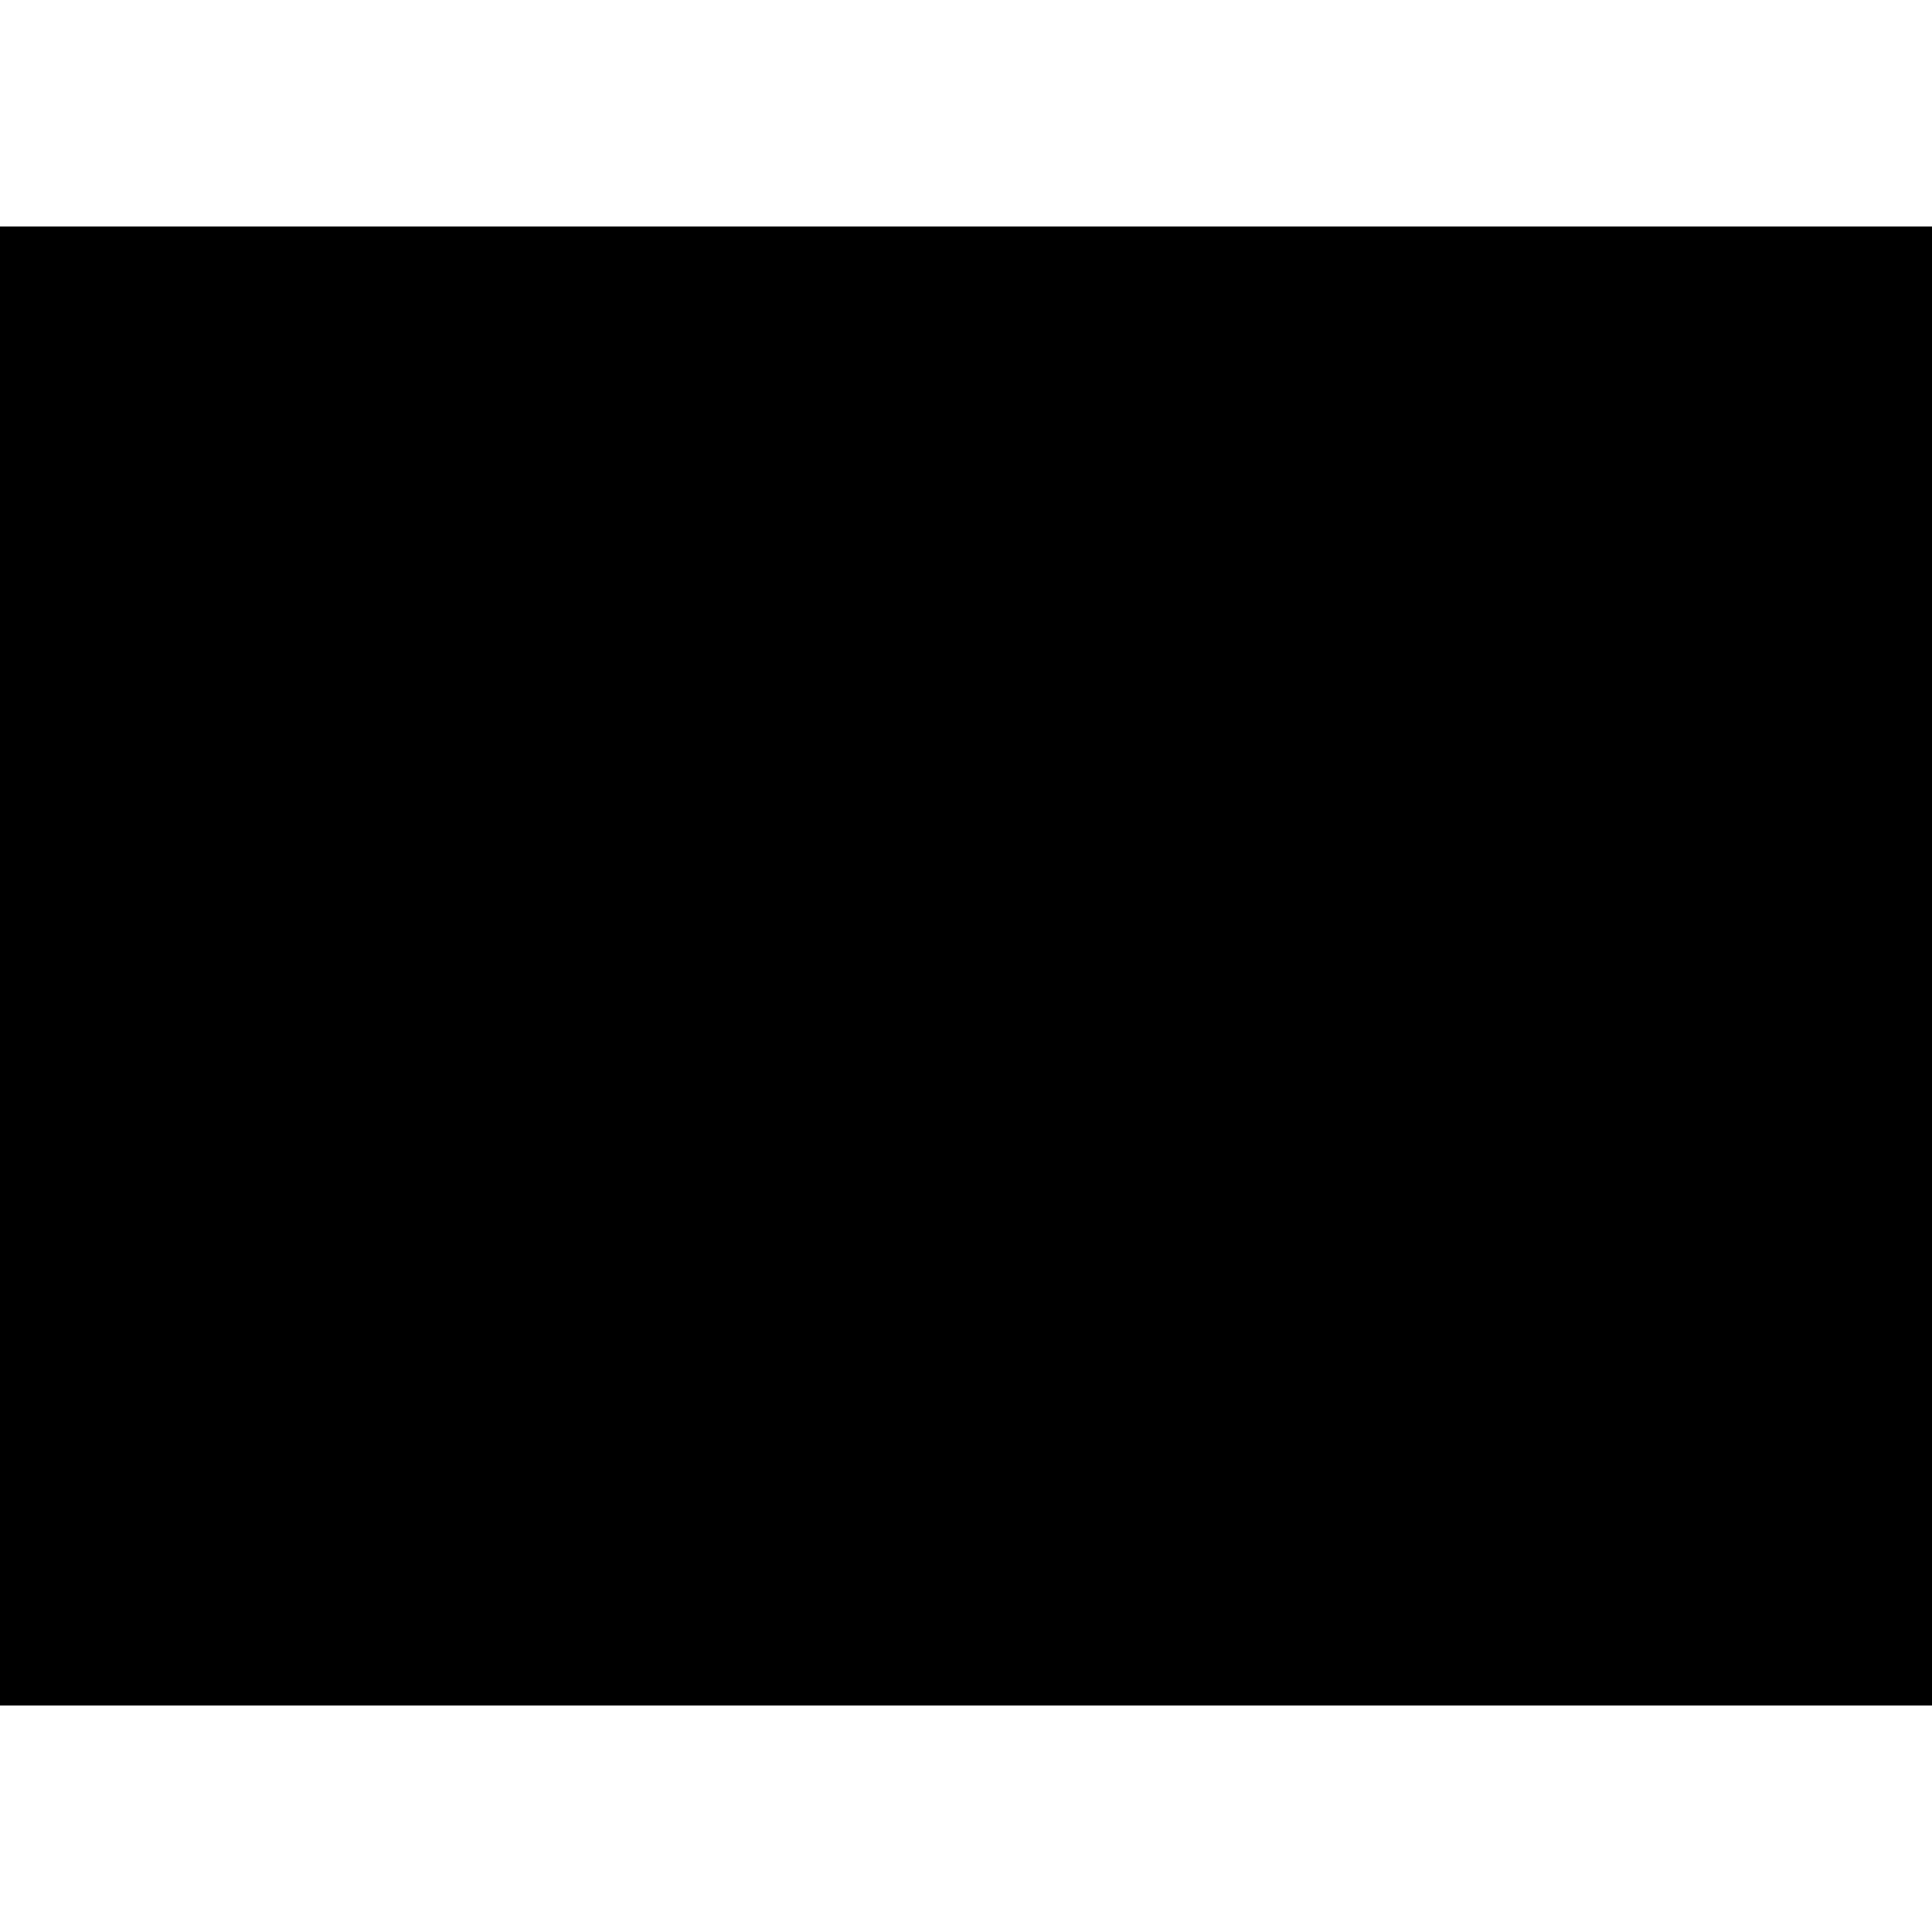
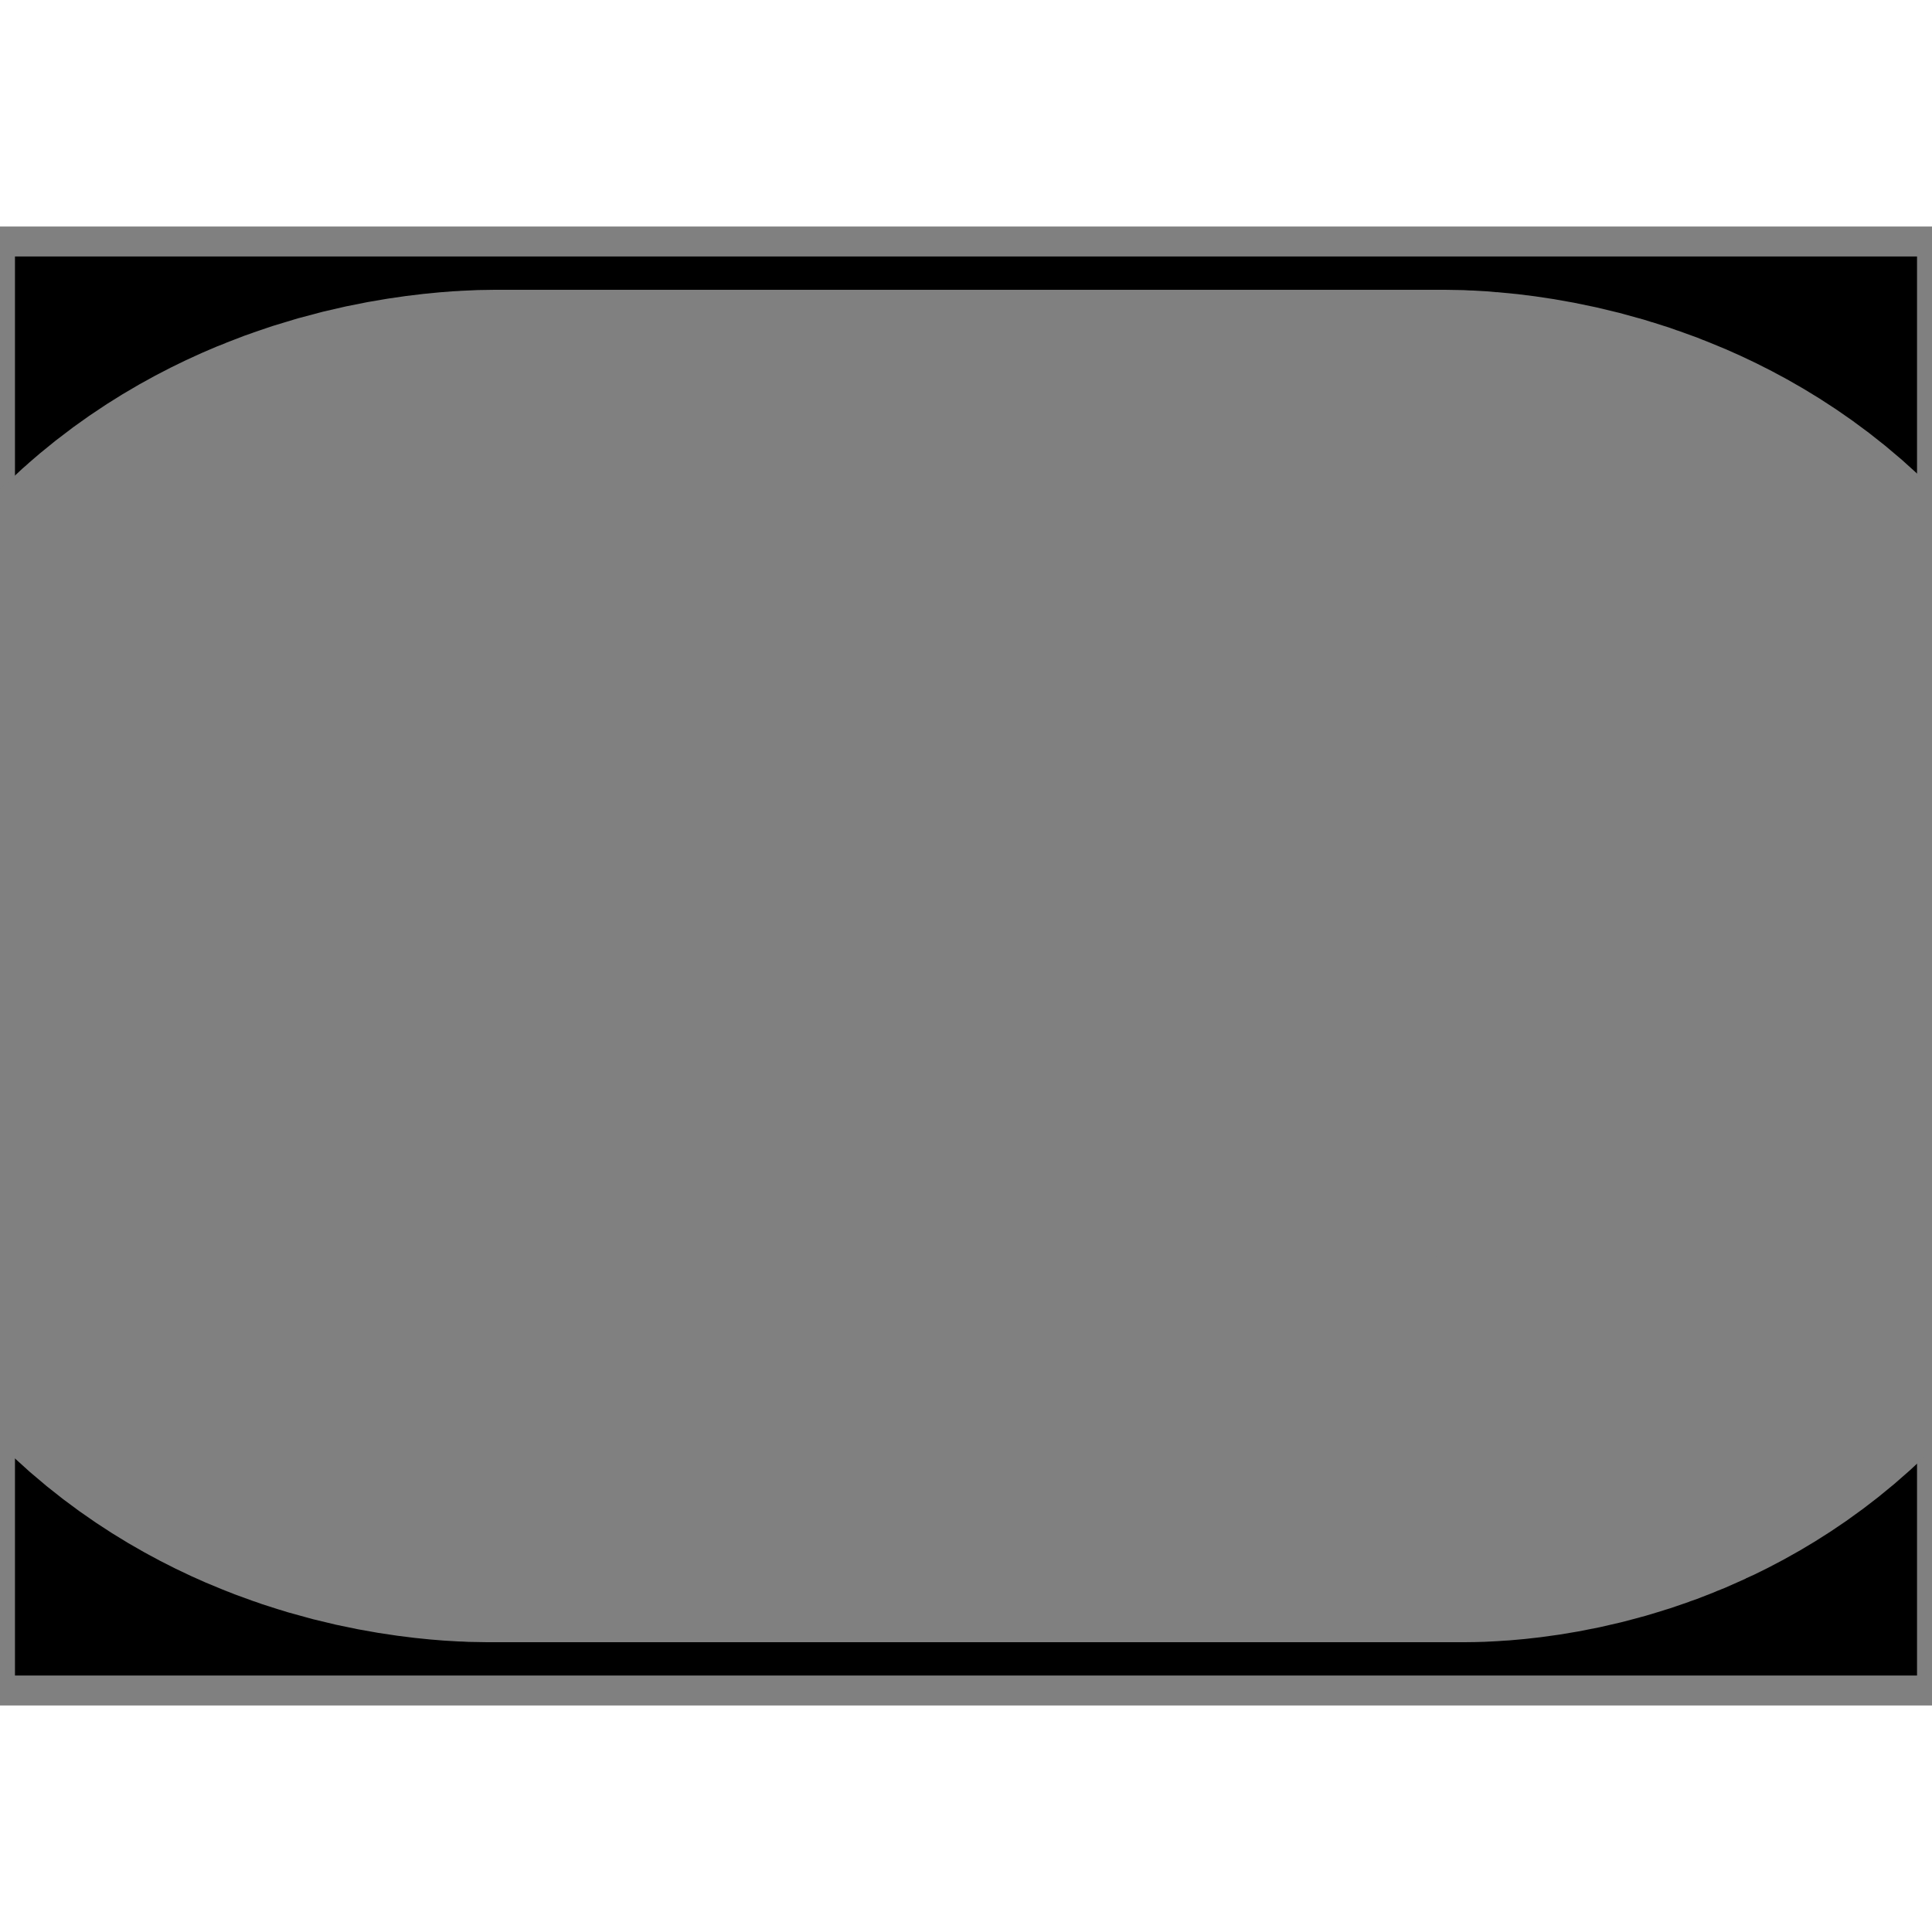
- <svg xmlns="http://www.w3.org/2000/svg" viewBox="-1 -1 2 2">
-   <path d="M -1 -0.75 L 1 -0.75 L 1 0.75 L -1 0.75 Z" fill="currentColor" data-color-role="fill_blend" />
-   <path d="M -1 -0.75 L 1 -0.75 L 1 0.75 L -1 0.75 Z" fill="none" stroke="#000000" stroke-width="0.031" />
-   <path d="M 0.6 0 L 0.58 0.052 L 0.52 0.1 L 0.424 0.141 L 0.3 0.173 L 0.155 0.193 L 0 0.2 L -0.155 0.193 L -0.3 0.173 L -0.424 0.141 L -0.52 0.1 L -0.58 0.052 L -0.6 0 L -0.58 -0.052 L -0.52 -0.1 L -0.424 -0.141 L -0.3 -0.173 L -0.155 -0.193 L -0 -0.2 L 0.155 -0.193 L 0.3 -0.173 L 0.424 -0.141 L 0.52 -0.1 L 0.58 -0.052 Z" fill="none" stroke="#000000" stroke-width="0.047" />
-   <path d="M 0 -1.5 L 0 -1" fill="none" stroke="#000000" stroke-width="0.047" />
+ <svg xmlns="http://www.w3.org/2000/svg" viewBox="-1 -1 2 2" version="1.1" id="svg4">
+   <defs id="defs4" />
+   <path d="M -1 -0.75 L 1 -0.75 L 1 0.75 L -1 0.75 Z" fill="currentColor" data-color-role="fill_blend" id="path1" style="stroke:none" />
+   <path d="M -1 -0.75 L 1 -0.75 L 1 0.75 L -1 0.75 Z" fill="none" stroke="#000000" stroke-width="0.031" id="path2" style="stroke:#808080" />
+   <path d="M 0 -1.5 L 0 -1" fill="none" stroke="#000000" stroke-width="0.047" id="path4" />
+   <path style="vector-effect:non-scaling-stroke;fill:none;stroke:#808080;stroke-width:1;stroke-dasharray:none;-inkscape-stroke:hairline" d="m -0.7,0 c 0,-0.2 0.212,-0.2 0.212,-0.2 H 0.496 C 0.496,-0.2 0.7,-0.2 0.7,0 0.7,0.2 0.516,0.2 0.516,0.2 H -0.496 C -0.496,0.2 -0.7,0.2 -0.7,0 Z" id="path6" />
</svg>
